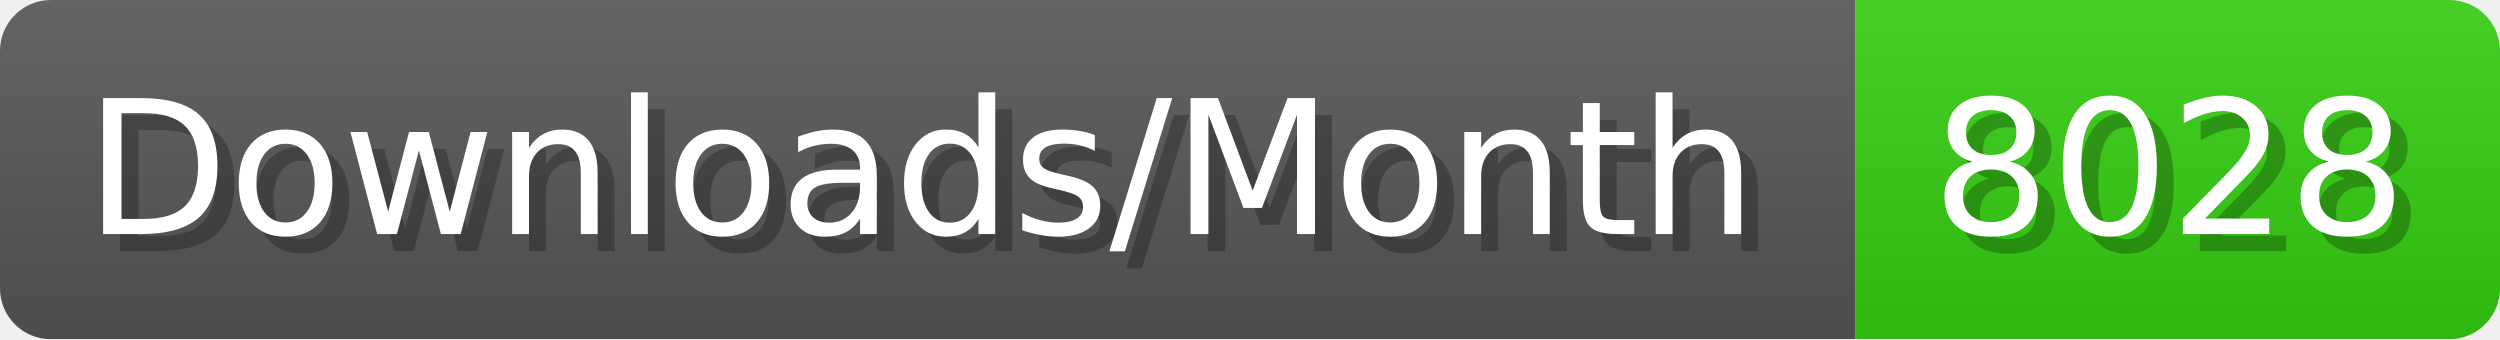
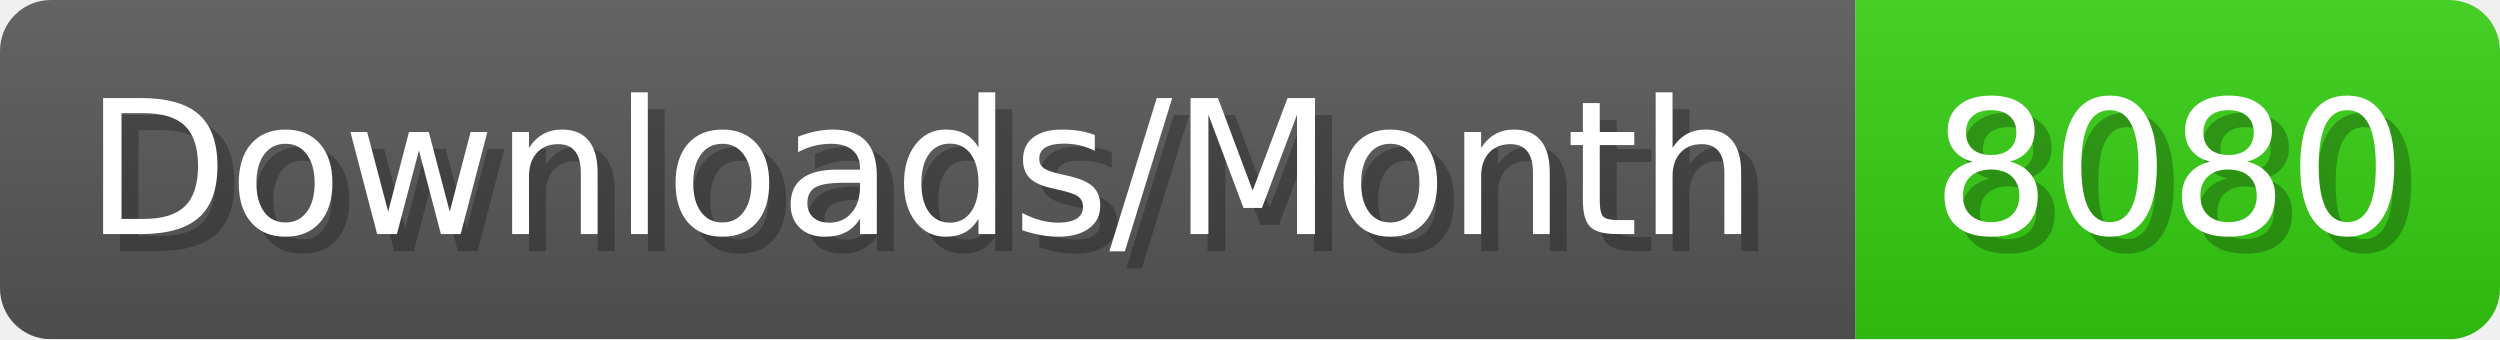
- <svg xmlns="http://www.w3.org/2000/svg" width="147.4" height="20" viewBox="0 0 1474 200" role="img" aria-label="Downloads/Month: 8028">
+ <svg xmlns="http://www.w3.org/2000/svg" width="147.4" height="20" viewBox="0 0 1474 200" role="img" aria-label="Downloads/Month: 8080">
  <linearGradient id="YlXUI" x2="0" y2="100%">
    <stop offset="0" stop-opacity=".1" stop-color="#EEE" />
    <stop offset="1" stop-opacity=".1" />
  </linearGradient>
  <mask id="JHhop">
    <rect width="1474" height="200" rx="30" fill="#FFF" />
  </mask>
  <g mask="url(#JHhop)">
    <rect width="1094" height="200" fill="#555" />
    <rect width="380" height="200" fill="#3C1" x="1094" />
    <rect width="1474" height="200" fill="url(#YlXUI)" />
  </g>
  <g aria-hidden="true" fill="#fff" text-anchor="start" font-family="Verdana,DejaVu Sans,sans-serif" font-size="110">
    <text x="60" y="148" textLength="994" fill="#000" opacity="0.25">Downloads/Month</text>
    <text x="50" y="138" textLength="994">Downloads/Month</text>
-     <text x="1149" y="148" textLength="280" fill="#000" opacity="0.25">8028</text>
-     <text x="1139" y="138" textLength="280">8028</text>
+     <text x="1149" y="148" textLength="280" fill="#000" opacity="0.25">8080</text>
+     <text x="1139" y="138" textLength="280">8080</text>
  </g>
</svg>
